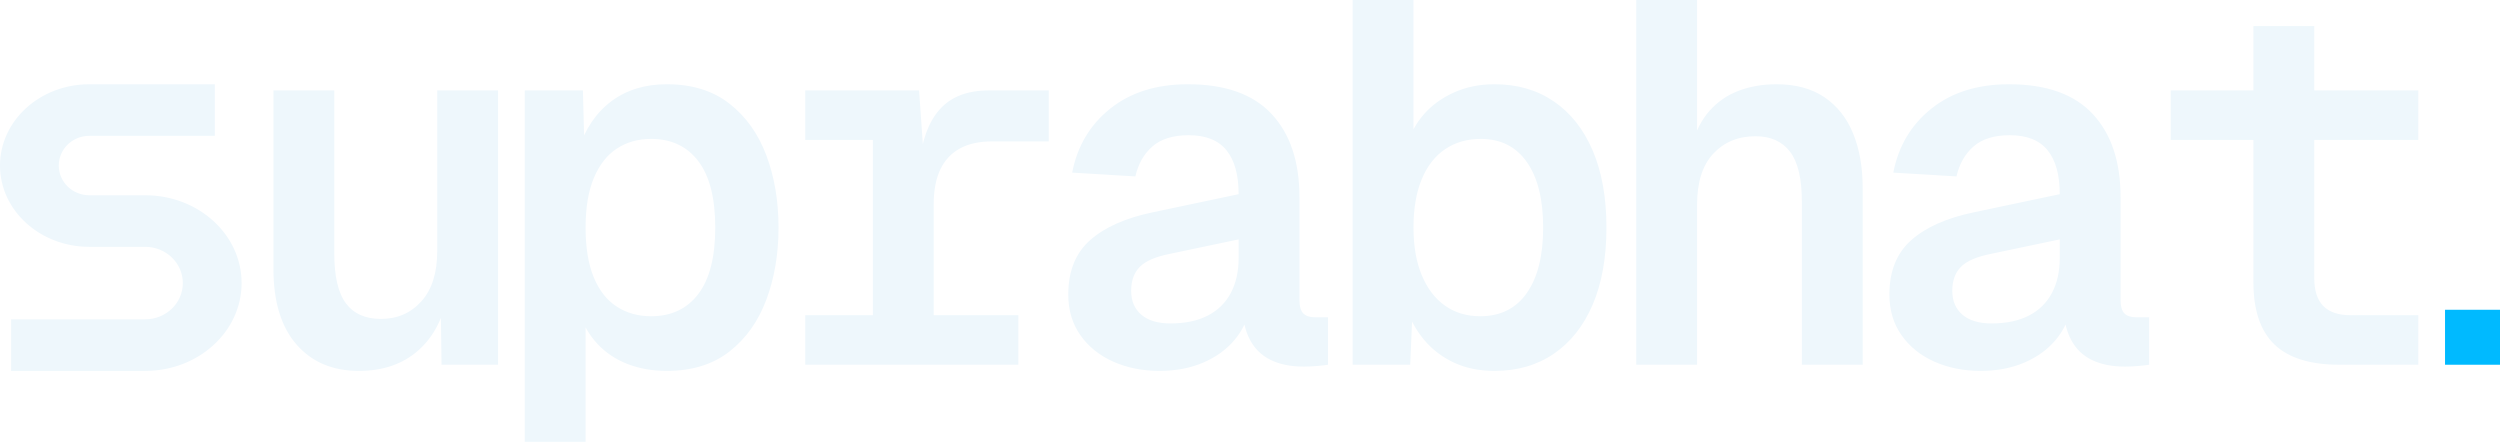
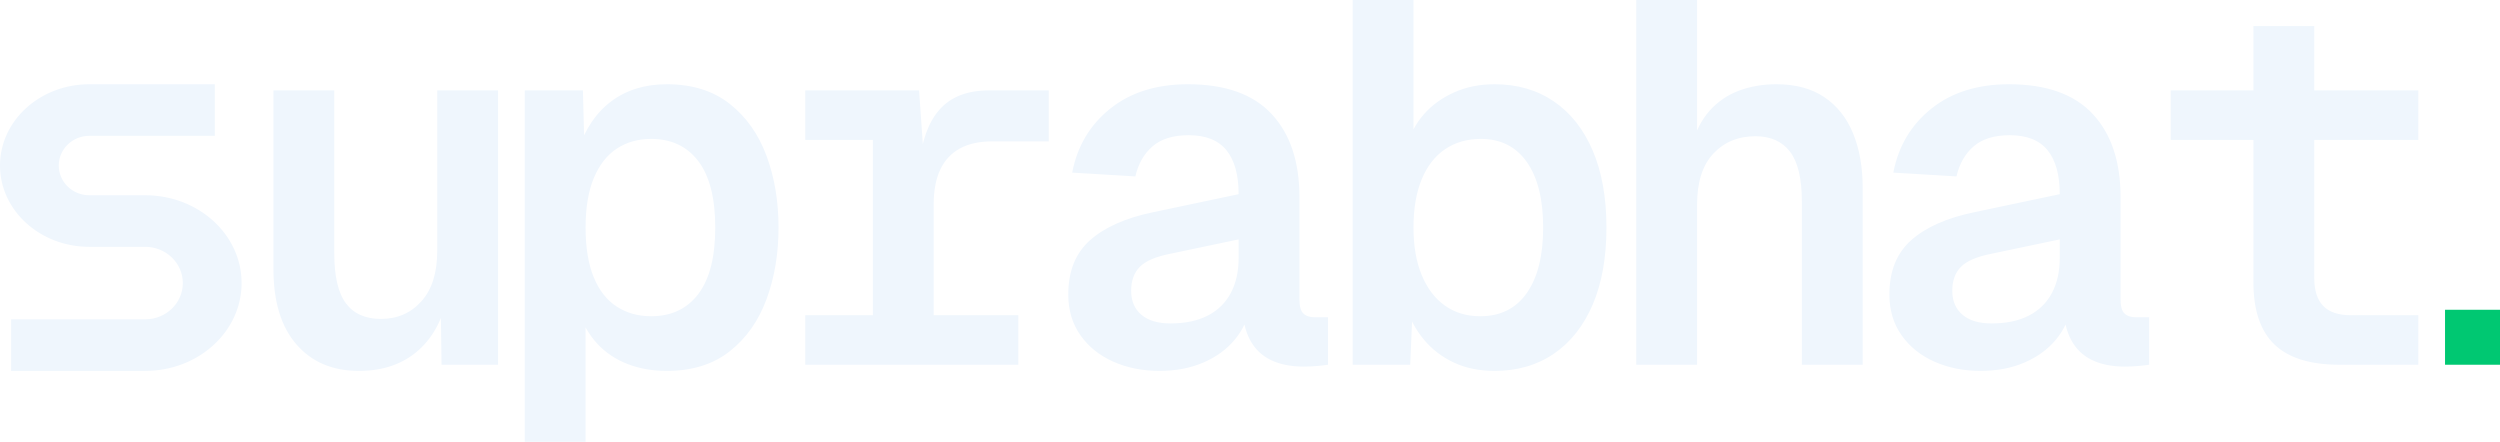
<svg xmlns="http://www.w3.org/2000/svg" viewBox="0 29 486.65 86" role="img" aria-label="Suprabhat Kumar">
-   <style>.f{fill:#eef7fc}.d{fill:#00baff}</style>
+   <style>.f{fill:#eff6fd}.d{fill:#00c872}</style>
  <path class="f" d="M41.818 45.4H17.388A17.388 15.825 0 0 0 17.388 77.05H28.269A7.321 7.054 0 0 1 28.269 91.159H2.161V101.2H28.269A18.761 17.096 0 0 0 28.269 67.008H17.388A5.949 5.783 0 0 1 17.388 55.441H41.818ZM69.85 101.2Q62.19 101.2 57.71 96.05Q53.23 90.9 53.23 81.38V46.6H65.07V78.32Q65.07 85.02 67.34 88.05Q69.61 91.08 74.15 91.08Q78.95 91.08 82.03 87.65Q85.11 84.22 85.11 77.88V46.6H96.95V100H85.95L85.75 85.34L87.25 85.84Q85.97 93.18 81.45 97.19Q76.93 101.2 69.85 101.2ZM102.15 115V46.6H113.47L113.79 58.84L112.55 58.24Q114.59 52 119.02 48.7Q123.45 45.4 129.79 45.4Q137.17 45.4 142 49.18Q146.83 52.96 149.19 59.28Q151.55 65.6 151.55 73.3Q151.55 80.96 149.19 87.3Q146.83 93.64 142 97.42Q137.17 101.2 129.79 101.2Q125.61 101.2 122.16 99.86Q118.71 98.52 116.3 95.94Q113.89 93.36 112.63 89.6L113.99 88.24V115ZM126.75 90.56Q132.65 90.56 135.94 86.22Q139.23 81.88 139.23 73.3Q139.23 64.72 135.94 60.38Q132.65 56.04 126.75 56.04Q122.95 56.04 120.08 57.92Q117.21 59.8 115.6 63.64Q113.99 67.48 113.99 73.3Q113.99 79.12 115.57 82.96Q117.15 86.8 120.05 88.68Q122.95 90.56 126.75 90.56ZM156.75 100V90.36H175.13L169.91 95.52V51.02L175.13 56.24H156.75V46.6H178.91L179.99 62.08L178.95 61.24Q179.63 53.98 182.93 50.29Q186.23 46.6 192.49 46.6H204.15V56.52H193.19Q189.37 56.52 186.84 57.91Q184.31 59.3 183.03 62.01Q181.75 64.72 181.75 68.8V95.52L176.59 90.36H198.23V100ZM225.71 101.2Q220.75 101.2 216.71 99.4Q212.67 97.6 210.31 94.25Q207.95 90.9 207.95 86.32Q207.95 79.52 212.2 75.75Q216.45 71.98 224.43 70.32L241.11 66.8Q241.11 61.16 238.74 58.24Q236.37 55.32 231.39 55.32Q226.85 55.32 224.35 57.49Q221.85 59.66 221.01 63.34L208.71 62.6Q210.21 54.86 216.14 50.13Q222.07 45.4 231.23 45.4Q242.15 45.4 247.55 51.21Q252.95 57.02 252.95 67.4V87.32Q252.95 89.28 253.71 90.02Q254.47 90.76 255.91 90.76H258.51V100Q257.91 100.1 256.55 100.23Q255.19 100.36 253.79 100.36Q249.99 100.36 247.34 99.06Q244.69 97.76 243.31 95.13Q241.93 92.5 241.79 88.64H243.31Q242.77 92.2 240.4 95.07Q238.03 97.94 234.25 99.57Q230.47 101.2 225.71 101.2ZM227.83 91.96Q232.15 91.96 235.11 90.43Q238.07 88.9 239.59 86.03Q241.11 83.16 241.11 79.24V75.6L227.79 78.4Q223.55 79.24 221.87 80.95Q220.19 82.66 220.19 85.6Q220.19 88.58 222.18 90.27Q224.17 91.96 227.83 91.96ZM290.93 101.2Q286.45 101.2 282.97 99.56Q279.49 97.92 277.13 95.05Q274.77 92.18 273.63 88.54L275.09 86.52L274.51 100H263.31V29H275.15V59.28L274.05 57.06Q274.87 53.88 277.18 51.24Q279.49 48.6 283.03 47Q286.57 45.4 290.93 45.4Q297.57 45.4 302.47 48.74Q307.37 52.08 310.04 58.32Q312.71 64.56 312.71 73.3Q312.71 82.04 310.04 88.28Q307.37 94.52 302.47 97.86Q297.57 101.2 290.93 101.2ZM288.15 90.56Q294.05 90.56 297.22 86.02Q300.39 81.48 300.39 73.3Q300.39 65.06 297.22 60.55Q294.05 56.04 288.27 56.04Q284.25 56.04 281.29 58.05Q278.33 60.06 276.74 63.92Q275.15 67.78 275.15 73.3Q275.15 78.7 276.76 82.57Q278.37 86.44 281.28 88.5Q284.19 90.56 288.15 90.56ZM318.51 100V29H330.35V58.14L329.27 57.42Q330.43 53.22 332.77 50.58Q335.11 47.94 338.45 46.67Q341.79 45.4 345.81 45.4Q351.39 45.4 355.12 47.91Q358.85 50.42 360.72 54.97Q362.59 59.52 362.59 65.58V100H350.75V68.26Q350.75 61.52 348.44 58.52Q346.13 55.52 341.73 55.52Q336.69 55.52 333.52 58.9Q330.35 62.28 330.35 68.88V100ZM385.55 101.2Q380.59 101.2 376.55 99.4Q372.51 97.6 370.15 94.25Q367.79 90.9 367.79 86.32Q367.79 79.52 372.04 75.75Q376.29 71.98 384.27 70.32L400.95 66.8Q400.95 61.16 398.58 58.24Q396.21 55.32 391.23 55.32Q386.69 55.32 384.19 57.49Q381.69 59.66 380.85 63.34L368.55 62.6Q370.05 54.86 375.98 50.13Q381.91 45.4 391.07 45.4Q401.99 45.4 407.39 51.21Q412.79 57.02 412.79 67.4V87.32Q412.79 89.28 413.55 90.02Q414.31 90.76 415.75 90.76H418.35V100Q417.75 100.1 416.39 100.23Q415.03 100.36 413.63 100.36Q409.83 100.36 407.18 99.06Q404.53 97.76 403.15 95.13Q401.77 92.5 401.63 88.64H403.15Q402.61 92.2 400.24 95.07Q397.87 97.94 394.09 99.57Q390.31 101.2 385.55 101.2ZM387.67 91.96Q391.99 91.96 394.95 90.43Q397.91 88.9 399.43 86.03Q400.95 83.16 400.95 79.24V75.6L387.63 78.4Q383.39 79.24 381.71 80.95Q380.03 82.66 380.03 85.6Q380.03 88.58 382.02 90.27Q384.01 91.96 387.67 91.96ZM455.43 100Q446.85 100 442.75 96.06Q438.65 92.12 438.65 83.96V34.08H450.49V83.08Q450.49 86.78 452.25 88.57Q454.01 90.36 457.59 90.36H470.75V100ZM422.55 56.24V46.6H470.75V56.24Z" />
  <rect class="d" x="475.95" y="89.3" width="10.7" height="10.7" />
</svg>
